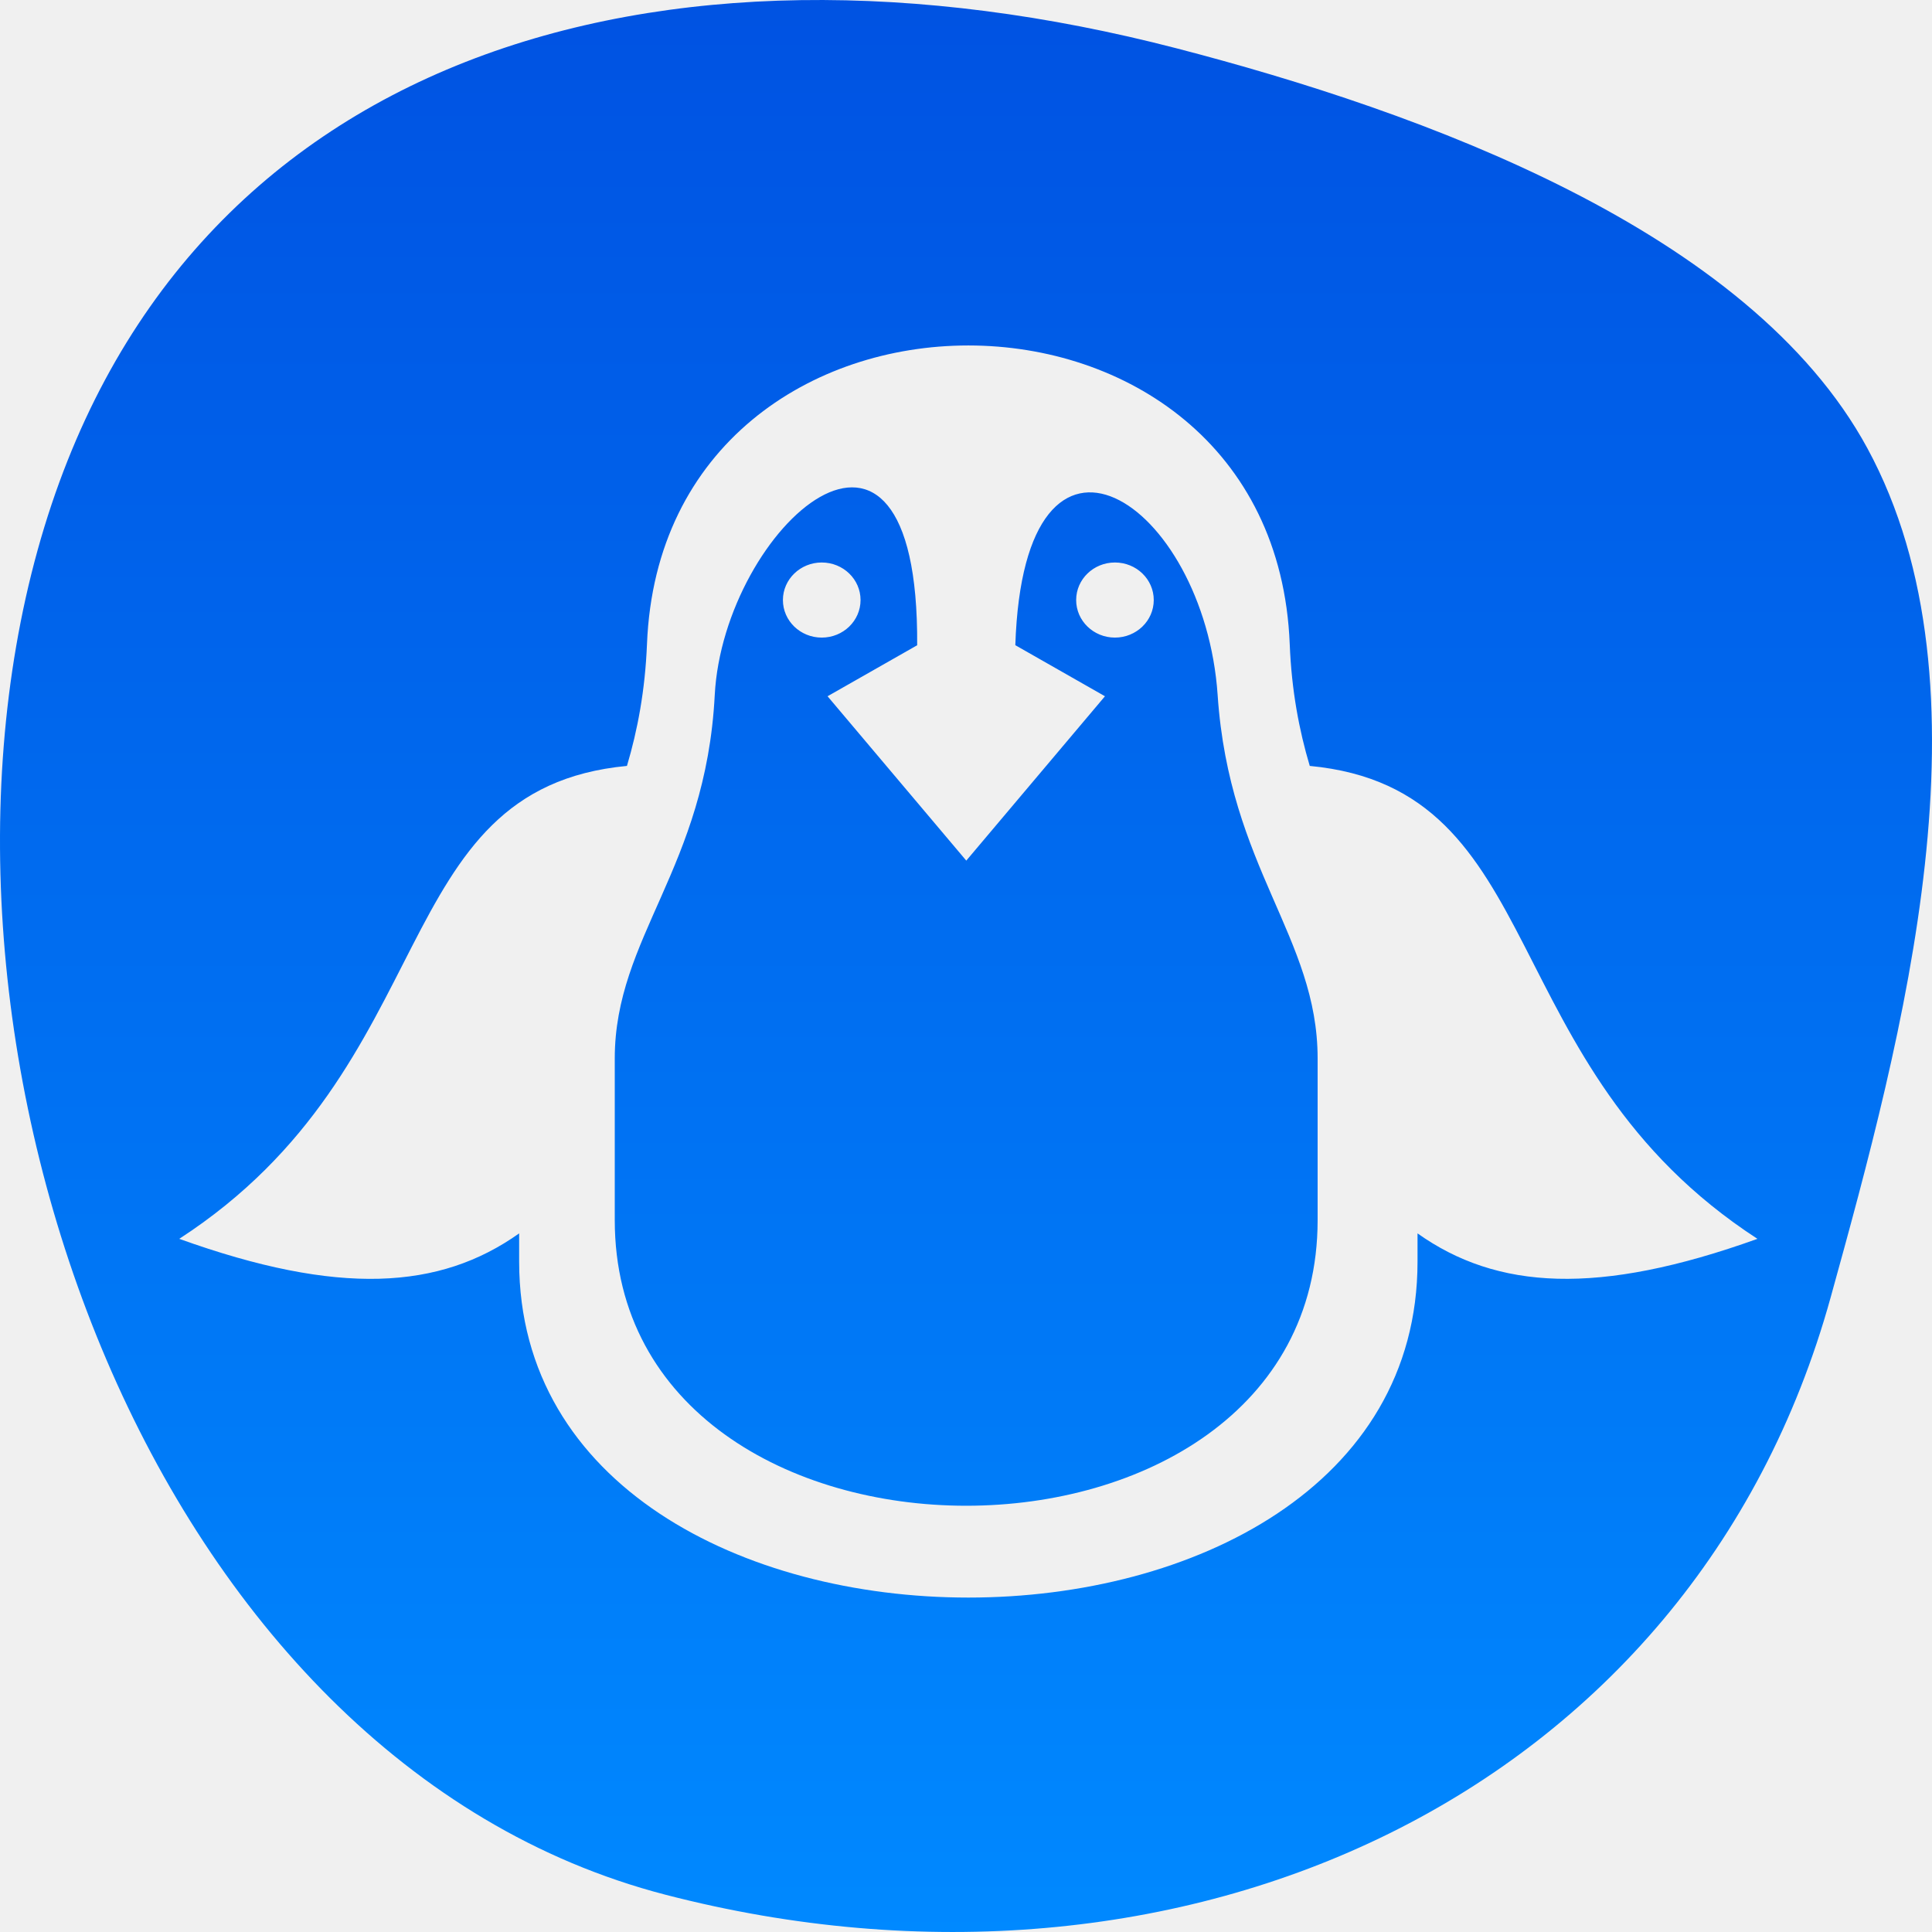
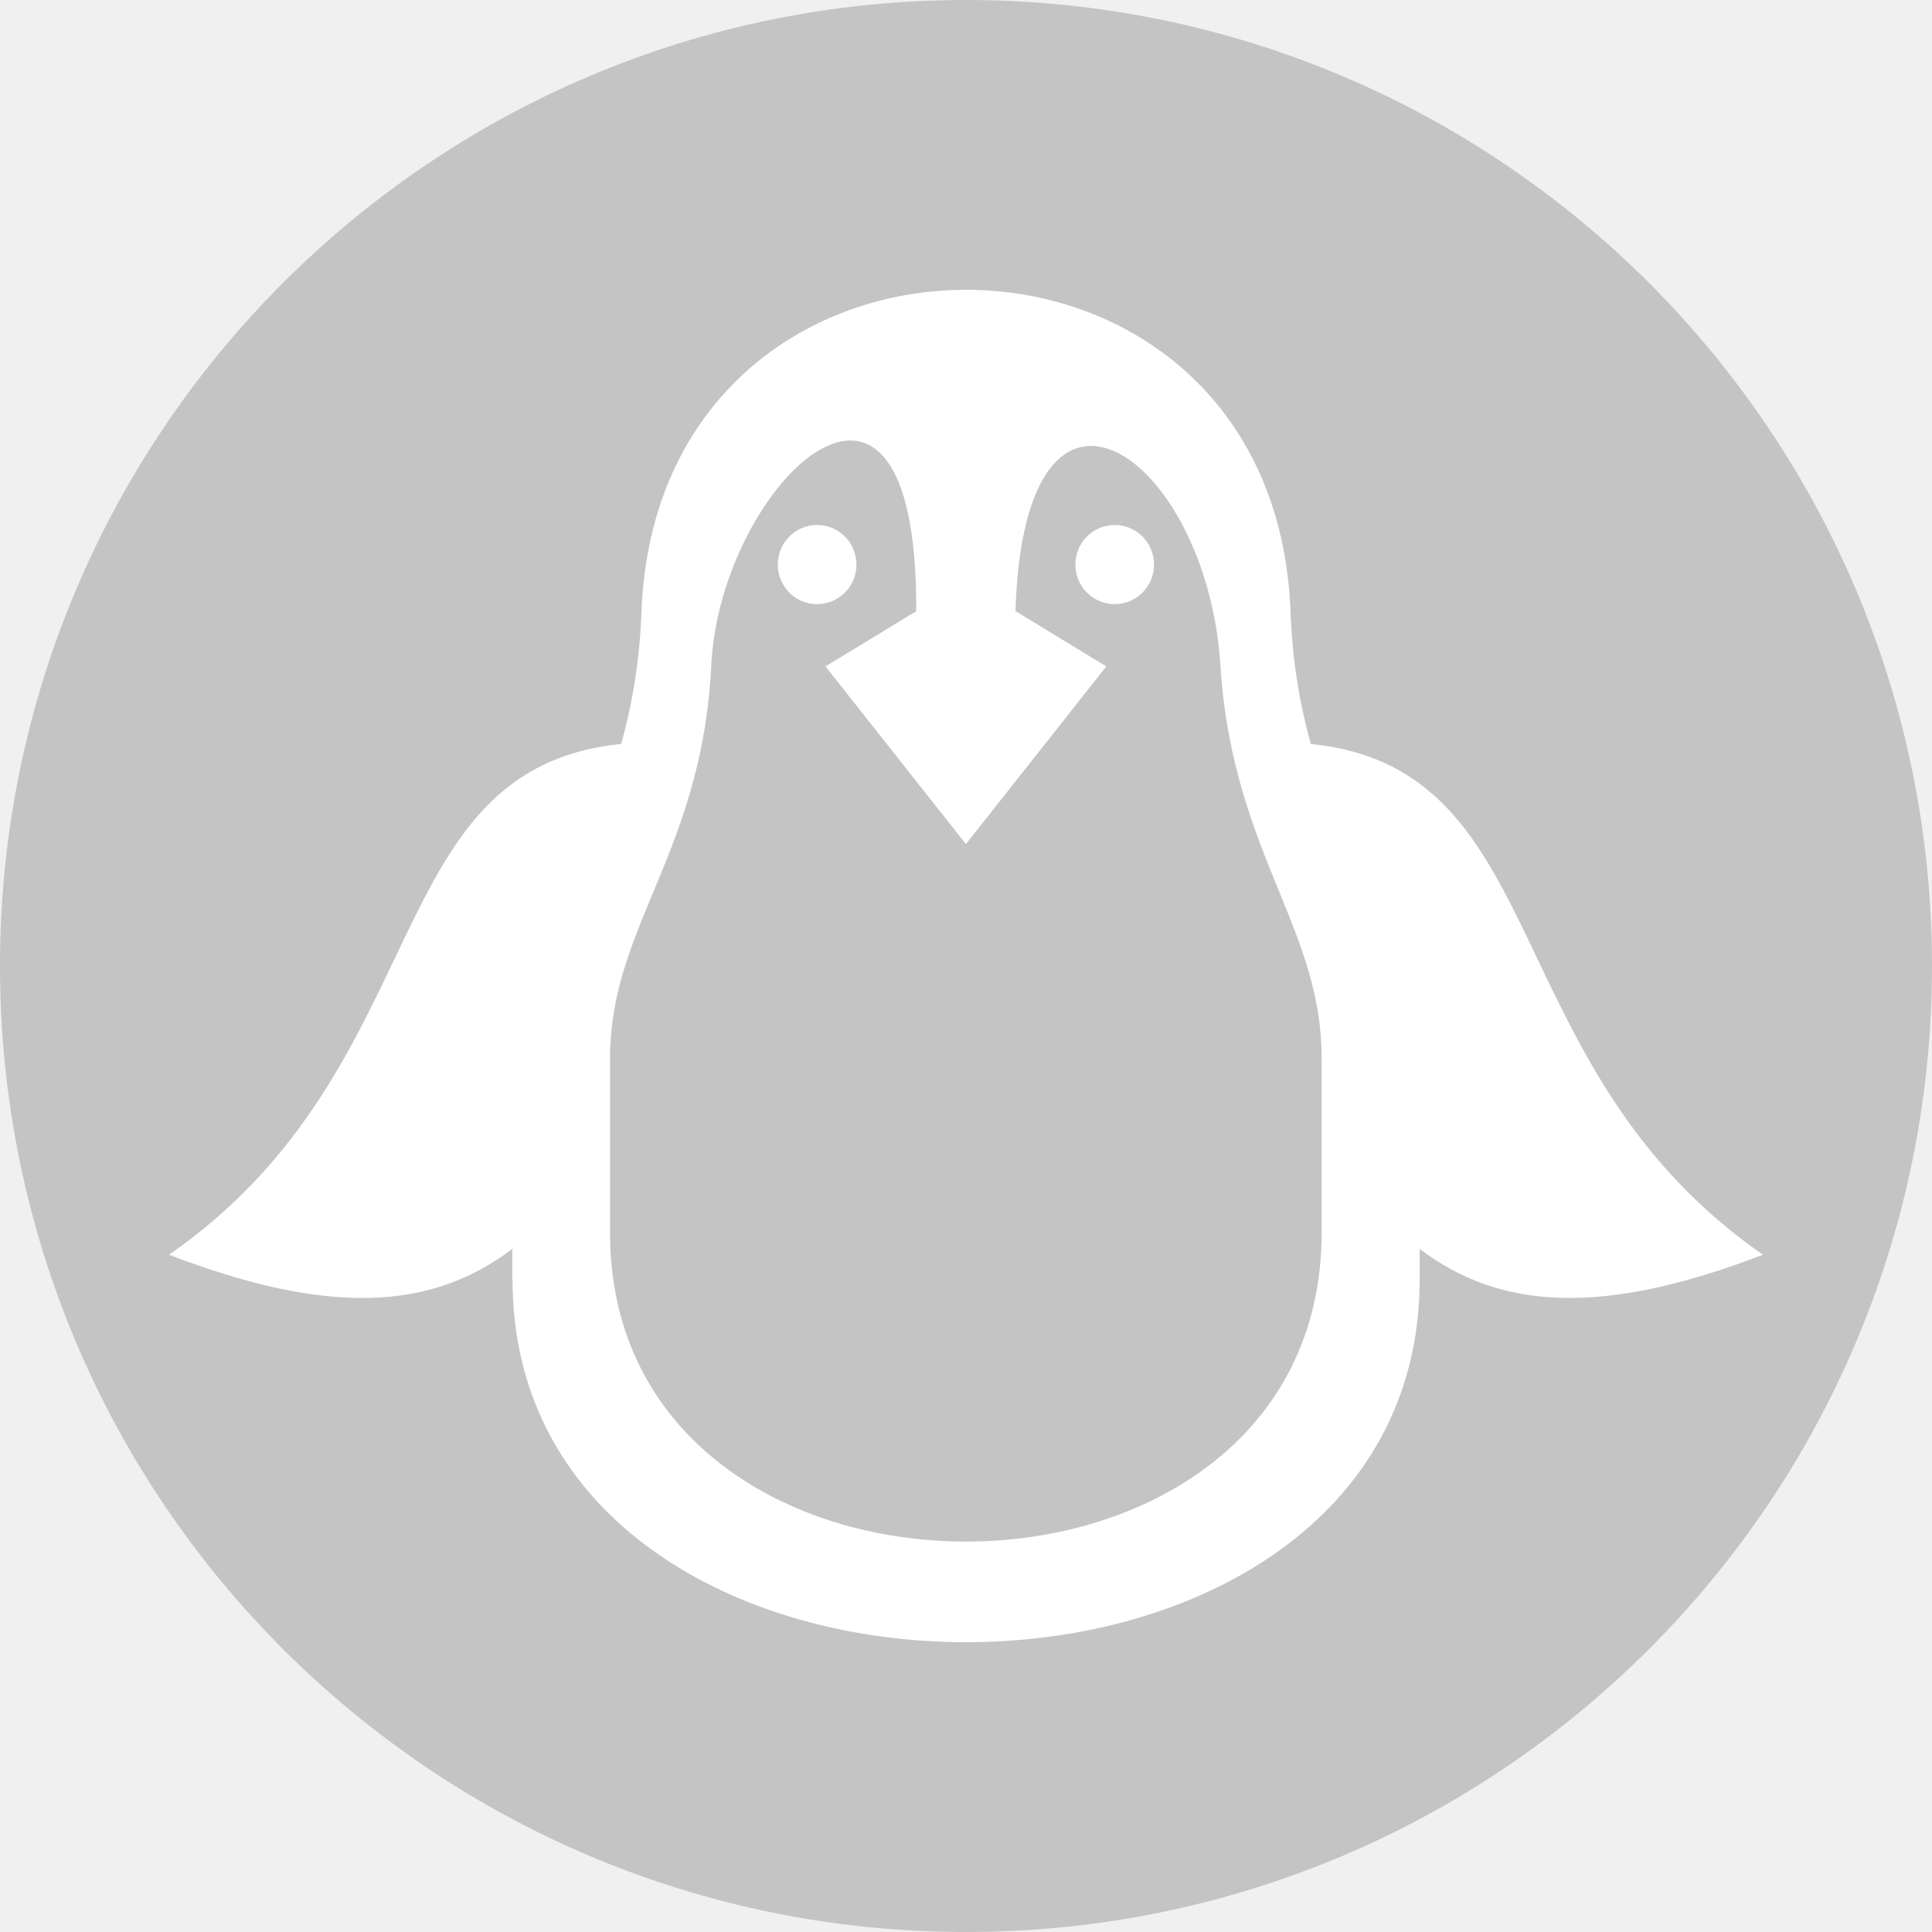
- <svg xmlns="http://www.w3.org/2000/svg" width="55" height="55" viewBox="0 0 55 55">
-   <defs>
-     <linearGradient id="kiira-care-a" x1="50%" x2="50%" y1="0%" y2="100%">
-       <stop offset="0%" stop-color="#0052E2" />
-       <stop offset="100%" stop-color="#0089FF" />
-     </linearGradient>
-   </defs>
-   <path fill="url(#kiira-care-a)" d="M34.07,221.664 C38.005,207.449 51.823,203.571 66.492,207.375 C73.482,209.188 82.796,212.557 86.161,218.762 C89.858,225.578 87.175,235.493 85.115,242.934 C81.18,257.149 66.61,263.743 51.941,259.938 C37.272,256.134 30.134,235.879 34.07,221.664 Z M69.716,224.341 C69.27,212.999 51.864,212.999 51.418,224.341 C51.365,225.654 51.15,226.788 50.848,227.804 C43.935,228.459 45.707,236.33 38.103,241.267 C42.644,242.9 45.519,242.716 47.779,241.112 L47.779,241.112 L47.779,241.917 C47.784,254.667 73.354,254.667 73.354,241.917 L73.354,241.917 L73.354,241.112 C75.615,242.716 78.489,242.898 83.031,241.267 C75.426,236.33 77.198,228.461 70.286,227.804 C69.983,226.788 69.768,225.654 69.716,224.341 Z M53.347,225.79 C53.595,221.02 59.164,215.992 59.11,224.369 L59.11,224.369 L56.559,225.821 L60.508,230.5 L64.456,225.821 L61.904,224.367 C62.153,216.827 67.29,220.267 67.664,225.79 C67.998,230.712 70.51,232.68 70.51,236.133 L70.51,236.133 L70.51,240.734 C70.51,251.576 50.501,251.576 50.501,240.734 L50.501,240.734 L50.501,236.133 C50.501,232.68 53.092,230.716 53.347,225.79 Z M56.393,222.013 C55.785,222.013 55.288,222.491 55.288,223.082 C55.288,223.673 55.783,224.151 56.393,224.151 C57.004,224.151 57.498,223.673 57.498,223.082 C57.498,222.491 57.004,222.013 56.393,222.013 Z M64.74,222.013 C64.13,222.013 63.636,222.491 63.636,223.082 C63.636,223.673 64.13,224.151 64.74,224.151 C65.349,224.151 65.845,223.673 65.845,223.082 C65.845,222.491 65.351,222.013 64.74,222.013 Z" transform="translate(-33 -206)" />
+ <svg xmlns="http://www.w3.org/2000/svg" width="40" height="40" viewBox="0 0 40 40" fill="none">
+   <path d="M0 20C0 8.954 8.954 0 20 0C31.046 0 40 8.954 40 20C40 31.046 31.046 40 20 40C8.954 40 0 31.046 0 20Z" fill="#C4C4C4" />
+   <path fill-rule="evenodd" clip-rule="evenodd" d="M10.607 25.857V26.488H10.611C10.611 36.504 29.393 36.504 29.393 26.488V25.857C31.053 27.116 33.164 27.259 36.5 25.978C33.886 24.163 32.781 21.845 31.824 19.838C30.736 17.556 29.84 15.677 27.139 15.403C26.917 14.605 26.759 13.713 26.72 12.682C26.393 3.773 13.607 3.773 13.28 12.682C13.242 13.713 13.083 14.605 12.861 15.403C10.16 15.676 9.264 17.555 8.176 19.837C7.219 21.844 6.113 24.164 3.5 25.978C6.836 27.261 8.947 27.116 10.607 25.857ZM17.732 11.689C17.732 11.236 17.367 10.869 16.917 10.869C16.469 10.869 16.103 11.236 16.103 11.689C16.103 12.142 16.467 12.508 16.917 12.508C17.367 12.508 17.732 12.142 17.732 11.689ZM23.079 10.869C23.529 10.869 23.893 11.236 23.893 11.689C23.893 12.142 23.528 12.508 23.079 12.508C22.629 12.508 22.265 12.142 22.265 11.689C22.265 11.236 22.629 10.869 23.079 10.869ZM22.905 13.797L21.026 12.653L21.024 12.655C21.209 6.724 24.992 9.429 25.267 13.772C25.396 15.797 25.964 17.186 26.476 18.439C26.942 19.581 27.363 20.61 27.363 21.905V25.523C27.363 34.048 12.63 34.048 12.63 25.523V21.905C12.63 20.626 13.053 19.606 13.521 18.481C14.046 17.218 14.626 15.82 14.726 13.772C14.908 10.021 19.009 6.068 18.969 12.655L17.091 13.797L19.998 17.476L22.905 13.797Z" fill="white" />
</svg>
